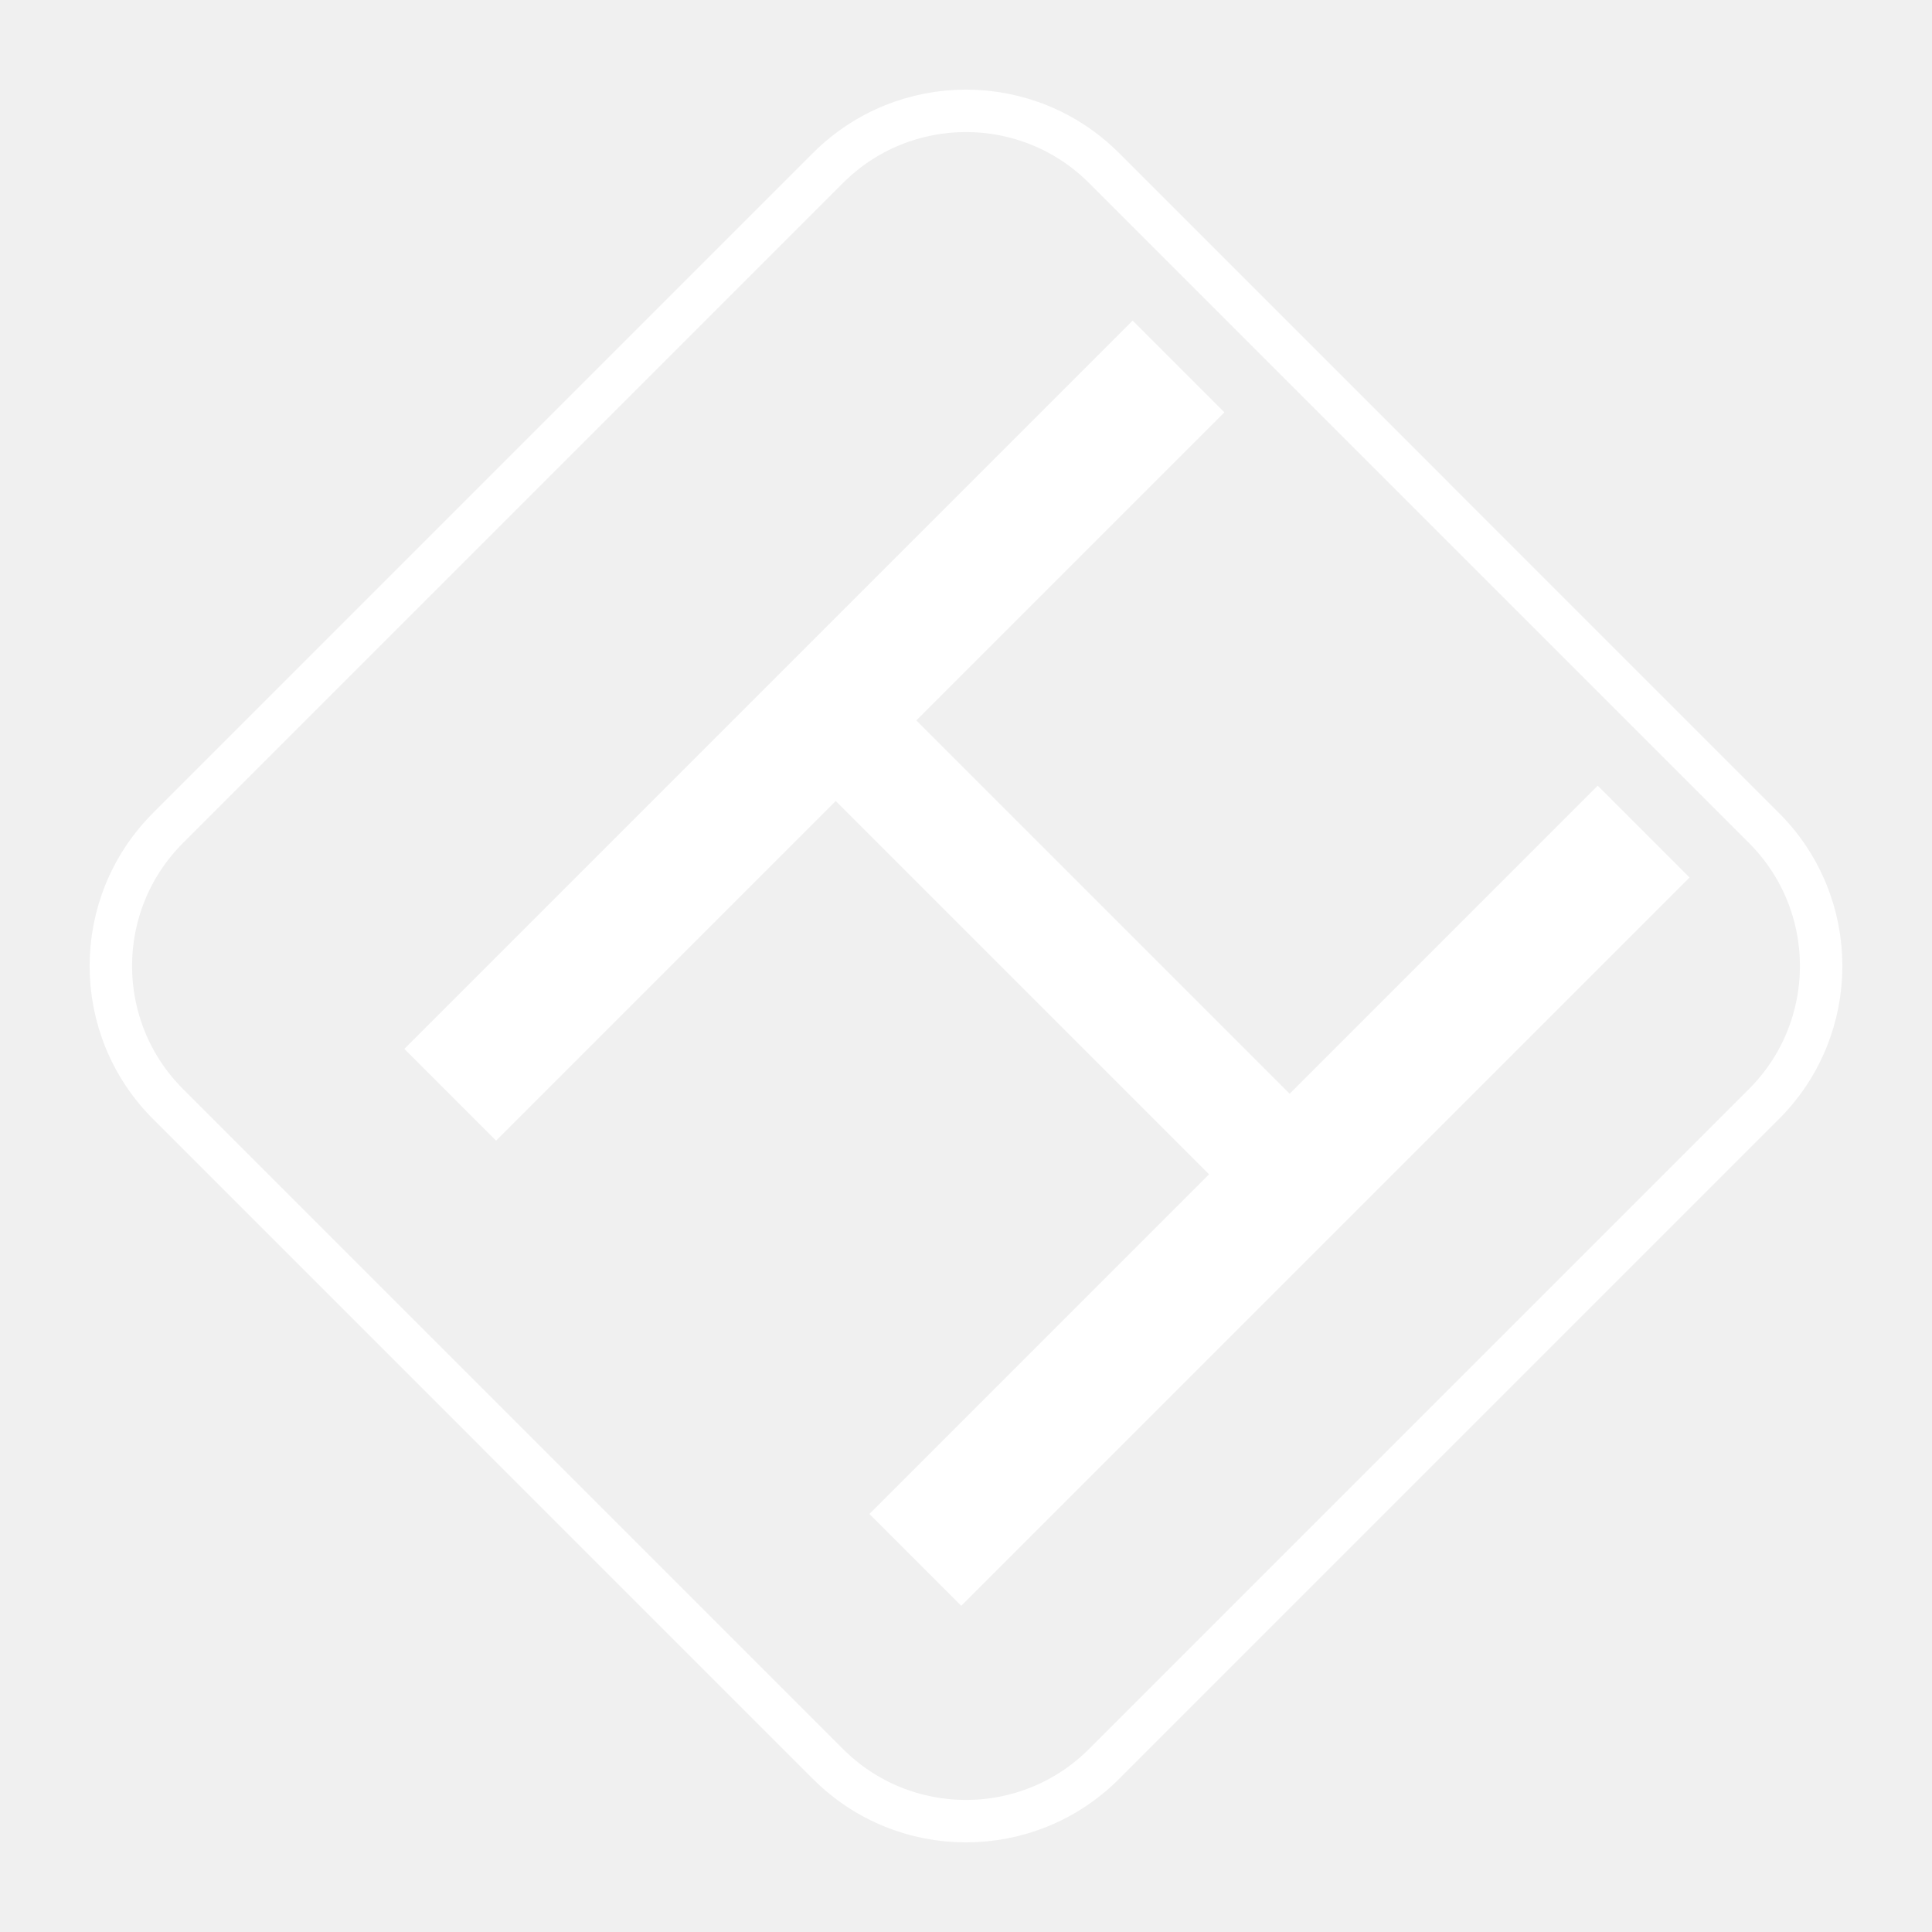
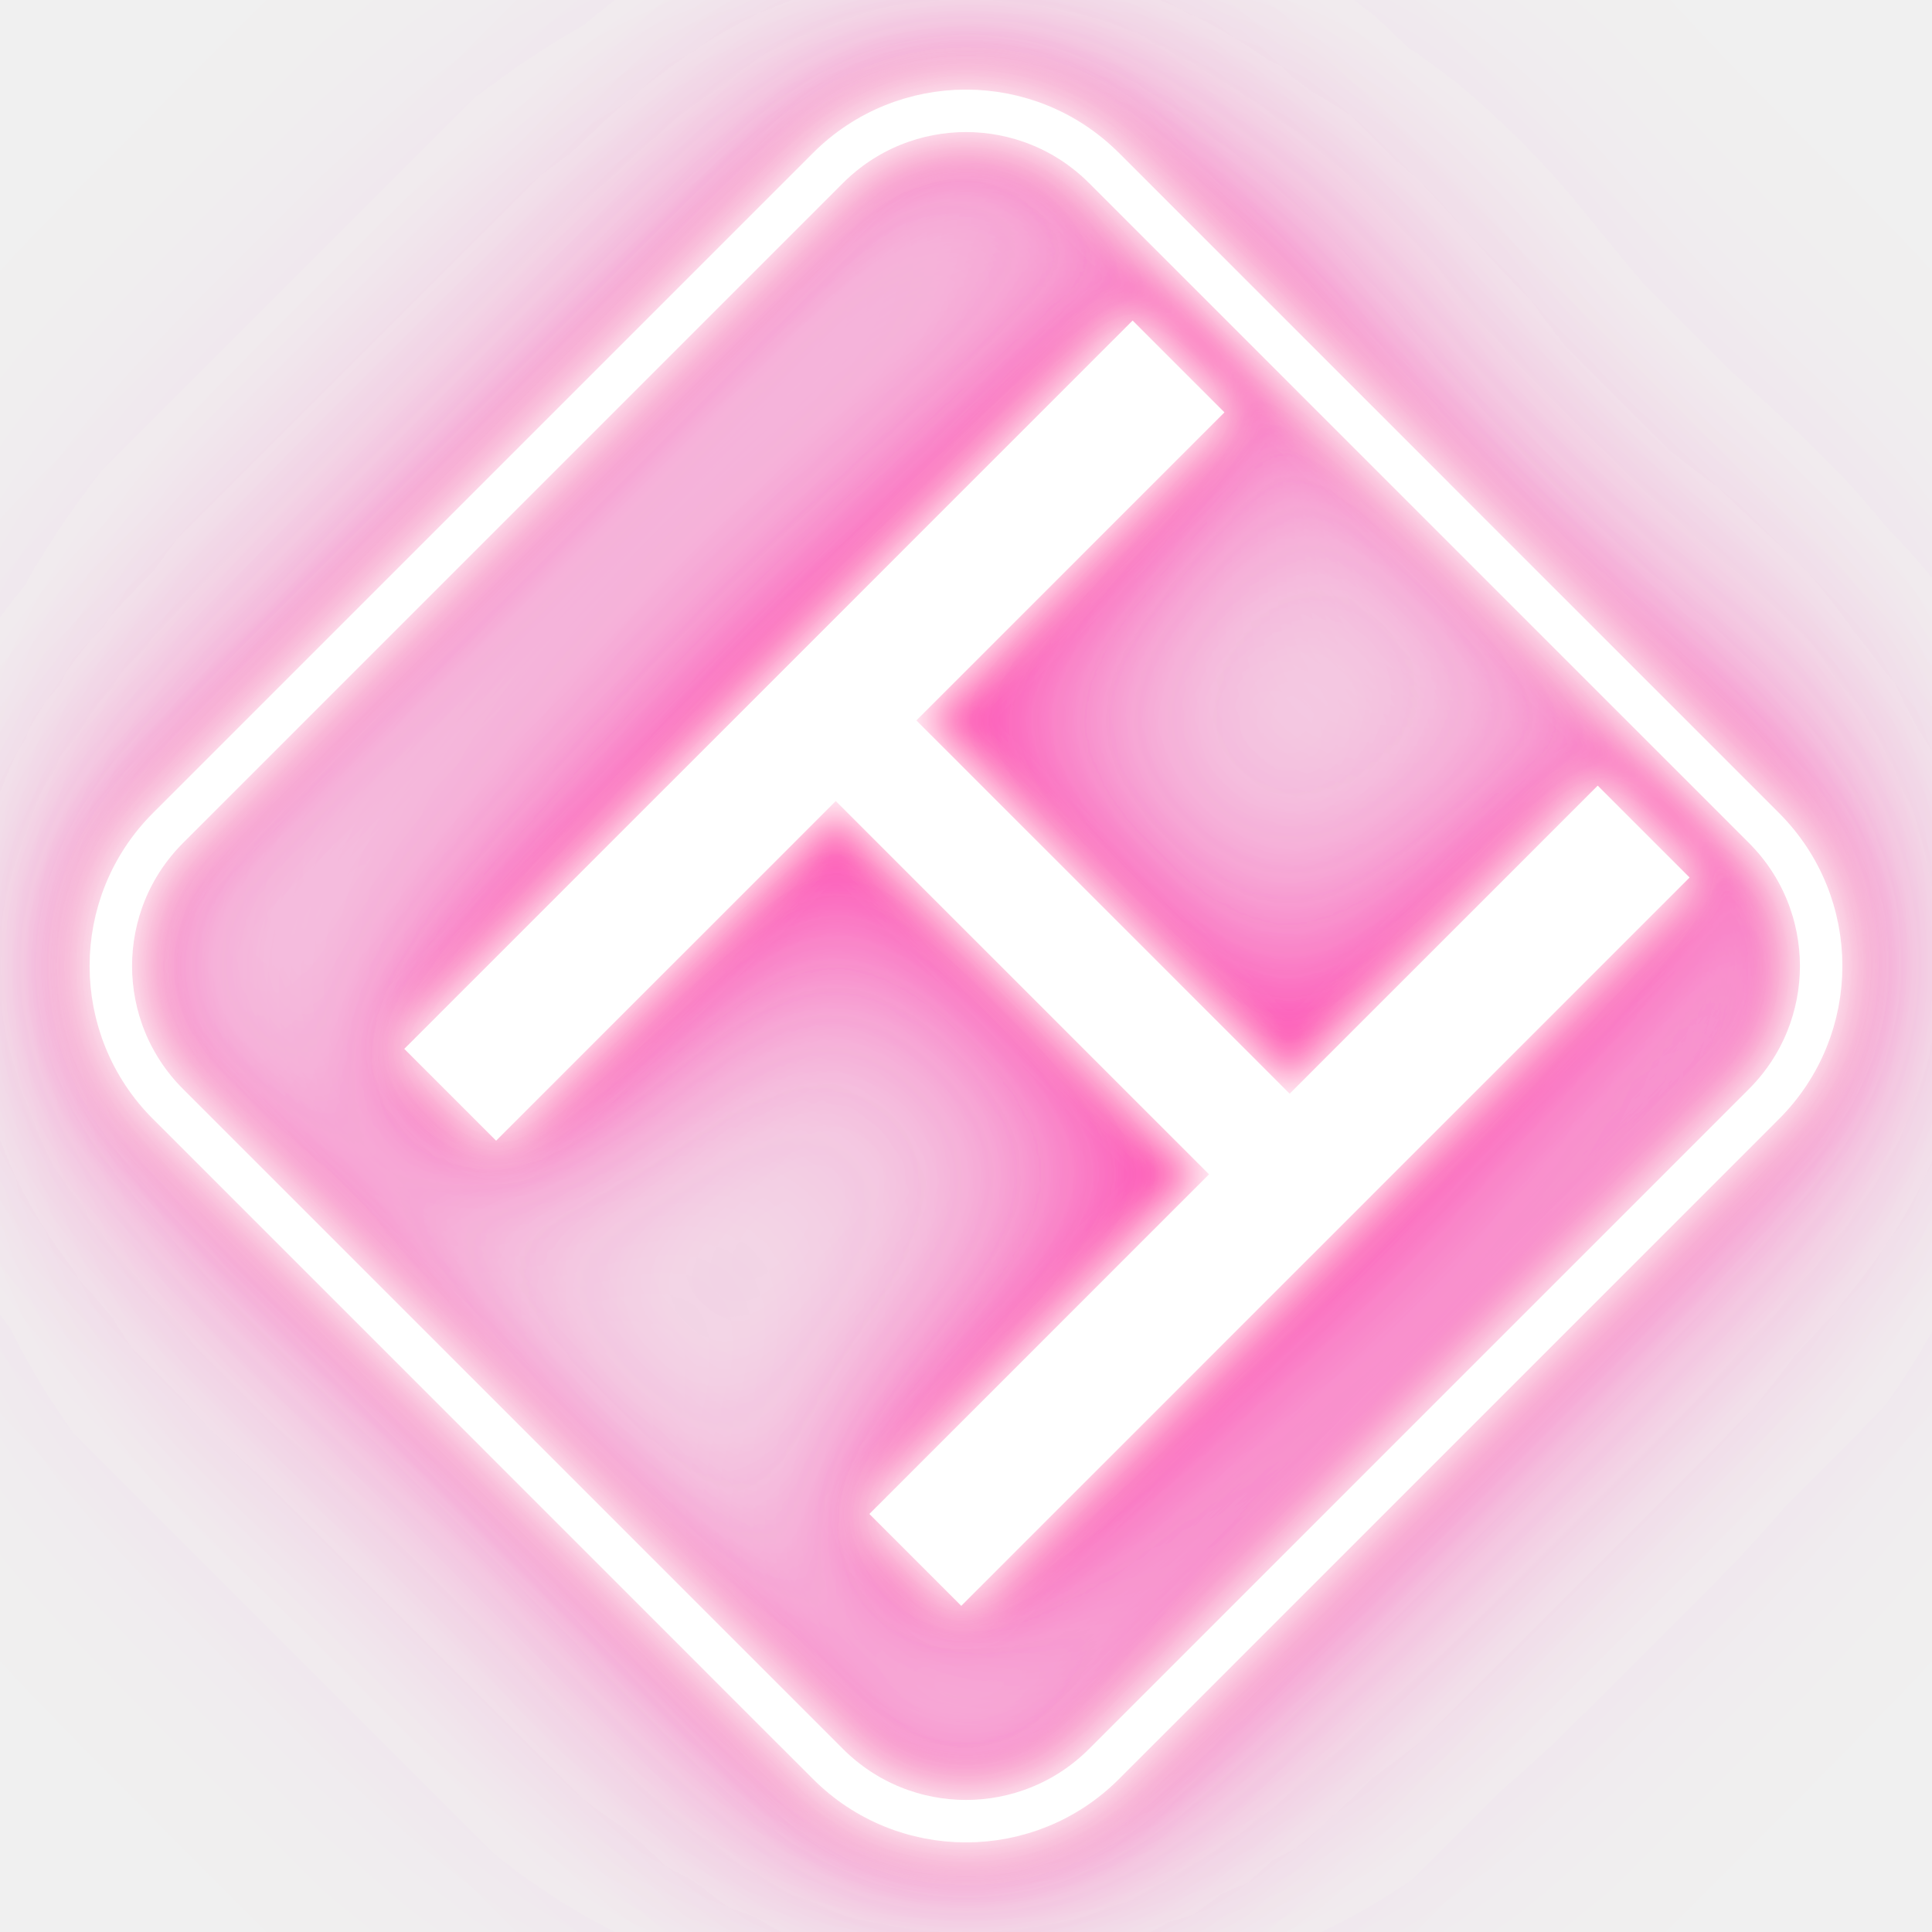
<svg xmlns="http://www.w3.org/2000/svg" width="100%" height="100%" preserveAspectRatio="xMidYMin" viewBox="0 0 455.377 455.377">
  <defs>
    <style>
      .cls-1, .cls-4 {
        fill: none;
      }

      .cls-1 {
        stroke: #fff;
        stroke-width: 10px;
      }

      .cls-2 {
        fill: white;
        font-size: 340px;
      }

      .cls-3 {
        stroke: none;
      }

      #H {
- 	font-family: Herculanum;
+         font-family: Herculanum;
        animation: gradient ease-in-out 5s infinite;
        animation-direction: alternate;
      }
      @keyframes gradient {
        0% {
          fill: #a8e6cf;
        }
        25% {
          fill: #dcedc1;
        }
        50% {
          fill: #ffd3b6;
        }
        75% {
          fill: #ffaaa5;
        }
        100% {
          fill: #ff8b94;
        }
      }
    </style>
+     <filter id="red-glow" filterUnits="userSpaceOnUse" x="-50%" y="-50%" width="200%" height="200%">
+       <feGaussianBlur in="SourceGraphic" stdDeviation="5" result="blur5" />
+       <feGaussianBlur in="SourceGraphic" stdDeviation="10" result="blur10" />
+       <feGaussianBlur in="SourceGraphic" stdDeviation="20" result="blur20" />
+       <feGaussianBlur in="SourceGraphic" stdDeviation="30" result="blur30" />
+       <feGaussianBlur in="SourceGraphic" stdDeviation="50" result="blur50" />
+       <feMerge result="blur-merged">
+         <feMergeNode in="blur10" />
+         <feMergeNode in="blur20" />
+         <feMergeNode in="blur30" />
+         <feMergeNode in="blur50" />
+       </feMerge>
+       <feColorMatrix result="red-blur" in="blur-merged" type="matrix" values="1 0 0 0 0                              0 0.06 0 0 0                              0 0 0.44 0 0                              0 0 0 1 0" />
+       <feMerge>
+         <feMergeNode in="red-blur" />
+         <feMergeNode in="blur5" />
+         <feMergeNode in="SourceGraphic" />
+       </feMerge>
+     </filter>
  </defs>
-   <g id="Group_3" data-name="Group 3" transform="translate(-72.312 -72.312)">
+   <g id="Group_3" data-name="Group 3" transform="translate(-72.312 -72.312)" filter="url(#red-glow)">
    <g id="Rectangle_1" data-name="Rectangle 1" class="cls-1" transform="translate(300 72.312) rotate(45)">
      <rect class="cls-3" width="322" height="322" rx="51" />
      <rect class="cls-4" x="5" y="5" width="312" height="312" rx="46" />
    </g>
    <text id="H" class="cls-2 font-Herculanum" transform="translate(144.29 296.211) rotate(45)">
      <tspan x="0" y="0">H</tspan>
    </text>
  </g>
</svg>
